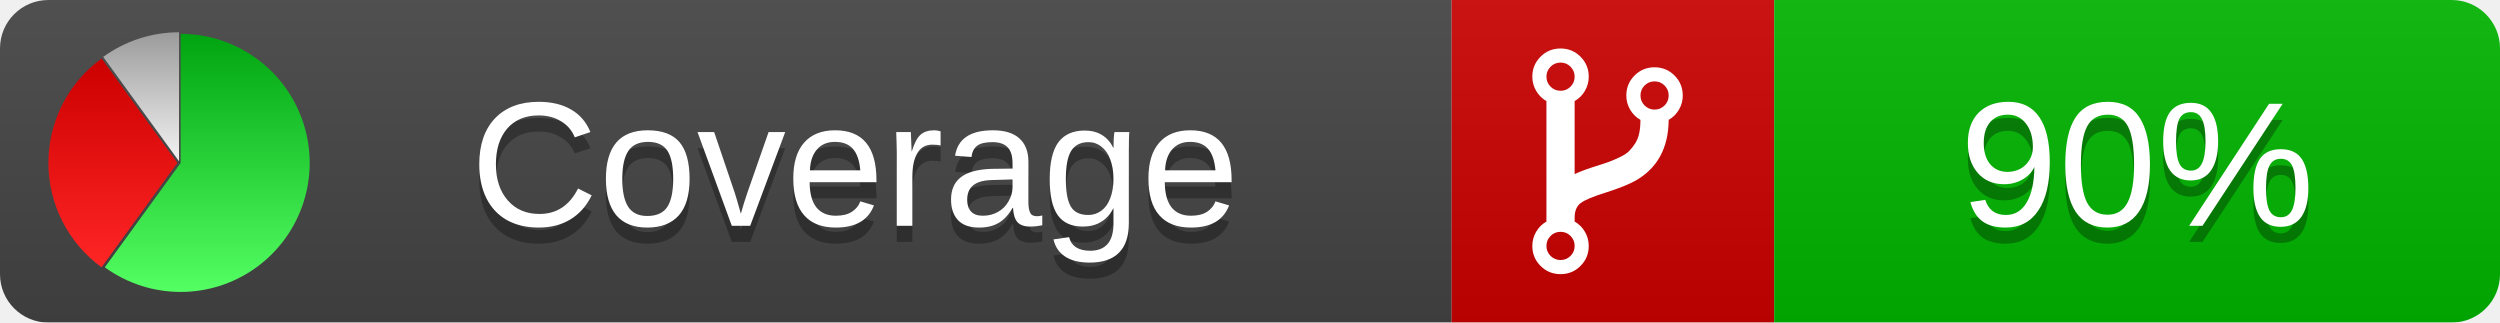
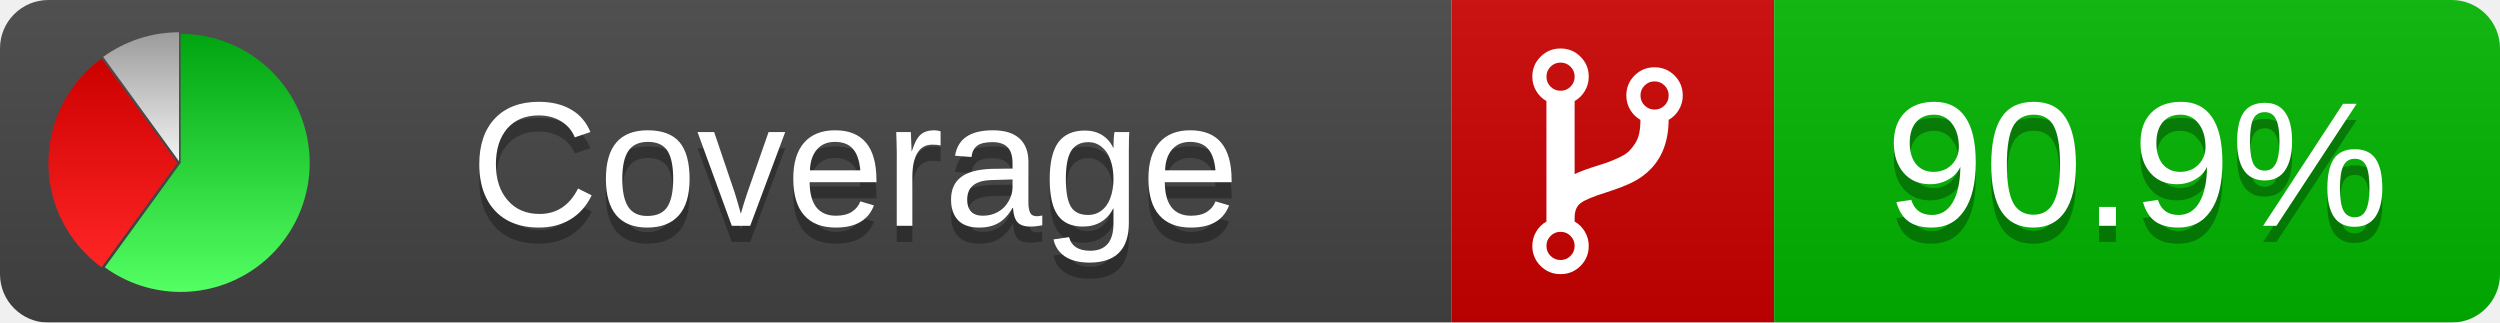
<svg xmlns="http://www.w3.org/2000/svg" xmlns:xlink="http://www.w3.org/1999/xlink" width="155" height="20">
  <style type="text/css">
          
            @keyframes fadeout {
              0 % { visibility: visible; opacity: 1; }
              40% { visibility: visible; opacity: 1; }
              50% { visibility: hidden; opacity: 0; }
              90% { visibility: hidden; opacity: 0; }
              100% { visibility: visible; opacity: 1; }
            }
            @keyframes fadein {
              0% { visibility: hidden; opacity: 0; }
              40% { visibility: hidden; opacity: 0; }
              50% { visibility: visible; opacity: 1; }
              90% { visibility: visible; opacity: 1; }
              100% { visibility: hidden; opacity: 0; }
            }
            .linecoverage {
                animation-duration: 10s;
                animation-name: fadeout;
                animation-iteration-count: infinite;
            }
            .branchcoverage {
                animation-duration: 10s;
                animation-name: fadein;
                animation-iteration-count: infinite;
            }
          
    </style>
  <defs>
    <linearGradient id="gradient" x2="0" y2="100%">
      <stop offset="0" stop-color="#bbb" stop-opacity=".1" />
      <stop offset="1" stop-opacity=".1" />
    </linearGradient>
    <linearGradient id="green" x2="0" y2="100%">
      <stop offset="0" stop-color="#00A410" />
      <stop offset="1" stop-color="#53FF63" />
    </linearGradient>
    <linearGradient id="red" x2="0" y2="100%">
      <stop offset="0" stop-color="#C00" />
      <stop offset="1" stop-color="#FF2525" />
    </linearGradient>
    <linearGradient id="gray" x2="0" y2="100%">
      <stop offset="0" stop-color="#9B9B9B" />
      <stop offset="1" stop-color="#F3F3F3" />
    </linearGradient>
    <mask id="mask">
      <rect width="155" height="20" rx="3" fill="#fff" />
    </mask>
    <g id="icon">
      <path style="fill:url(#green);" d="M205,202.5 l0,-200 a200,200 0 1,1 -117.558,361.803 z" />
      <path style="fill:url(#red);" d="M200,202.5 l-117.558,161.803 a200,200 0 0,1 0,-323.607 z" />
      <path style="fill:url(#gray);" d="M202.5,200 l-117.558,-161.803 a200,200 0 0,1 117.558,-38.196 z" />
    </g>
  </defs>
  <g mask="url(#mask)">
    <rect x="0" y="0" width="90" height="20" fill="#444" />
    <rect x="90" y="0" width="20" height="20" fill="#c00" />
    <rect x="110" y="0" width="45" height="20" fill="#00B600" />
    <rect x="0" y="0" width="155" height="20" fill="url(#gradient)" />
  </g>
  <g>
    <path class="" fill="#fff" d="m 97.628,15.247 q 0,-0.364 -0.255,-0.619 -0.255,-0.255 -0.619,-0.255 -0.364,0 -0.619,0.255 -0.255,0.255 -0.255,0.619 0,0.364 0.255,0.619 0.255,0.255 0.619,0.255 0.364,0 0.619,-0.255 0.255,-0.255 0.255,-0.619 z m 0,-10.493 q 0,-0.364 -0.255,-0.619 -0.255,-0.255 -0.619,-0.255 -0.364,0 -0.619,0.255 -0.255,0.255 -0.255,0.619 0,0.364 0.255,0.619 0.255,0.255 0.619,0.255 0.364,0 0.619,-0.255 0.255,-0.255 0.255,-0.619 z m 5.83,1.166 q 0,-0.364 -0.255,-0.619 -0.255,-0.255 -0.619,-0.255 -0.364,0 -0.619,0.255 -0.255,0.255 -0.255,0.619 0,0.364 0.255,0.619 0.255,0.255 0.619,0.255 0.364,0 0.619,-0.255 0.255,-0.255 0.255,-0.619 z m 0.874,0 q 0,0.474 -0.237,0.879 -0.237,0.405 -0.638,0.633 -0.018,2.614 -2.059,3.771 -0.619,0.346 -1.849,0.738 -1.166,0.364 -1.544,0.647 -0.378,0.282 -0.378,0.911 l 0,0.237 q 0.401,0.228 0.638,0.633 0.237,0.405 0.237,0.879 0,0.729 -0.51,1.239 -0.51,0.51 -1.239,0.51 -0.729,0 -1.239,-0.51 -0.51,-0.51 -0.51,-1.239 0,-0.474 0.237,-0.879 0.237,-0.405 0.638,-0.633 l 0,-7.469 q -0.401,-0.228 -0.638,-0.633 -0.237,-0.405 -0.237,-0.879 0,-0.729 0.51,-1.239 0.51,-0.51 1.239,-0.51 0.729,0 1.239,0.51 0.51,0.51 0.51,1.239 0,0.474 -0.237,0.879 -0.237,0.405 -0.638,0.633 l 0,4.527 q 0.492,-0.237 1.403,-0.519 0.501,-0.155 0.797,-0.269 0.296,-0.114 0.642,-0.282 0.346,-0.169 0.537,-0.36 0.191,-0.191 0.369,-0.465 0.178,-0.273 0.255,-0.633 0.077,-0.36 0.077,-0.833 -0.401,-0.228 -0.638,-0.633 -0.237,-0.405 -0.237,-0.879 0,-0.729 0.51,-1.239 0.51,-0.51 1.239,-0.51 0.729,0 1.239,0.51 0.51,0.51 0.51,1.239 z" />
  </g>
  <g fill="#fff" text-anchor="middle" font-family="Verdana,Arial,Geneva,sans-serif" font-size="11">
    <a xlink:href="https://github.com/danielpalme/ReportGenerator" target="_top">
      <use xlink:href="#icon" transform="translate(3,2) scale(.04)" />
    </a>
    <text x="53" y="15" fill="#010101" fill-opacity=".3">Coverage</text>
    <text x="53" y="14" fill="#fff">Coverage</text>
-     <text class="" x="132.5" y="15" fill="#010101" fill-opacity=".3">90%</text>
-     <text class="" x="132.5" y="14">90%</text>
+     <text class="" x="132.5" y="15" fill="#010101" fill-opacity=".3">90.9%</text>
+     <text class="" x="132.5" y="14">90.9%</text>
  </g>
  <g>
    <rect class="" x="90" y="0" width="65" height="20" fill-opacity="0" />
  </g>
</svg>
